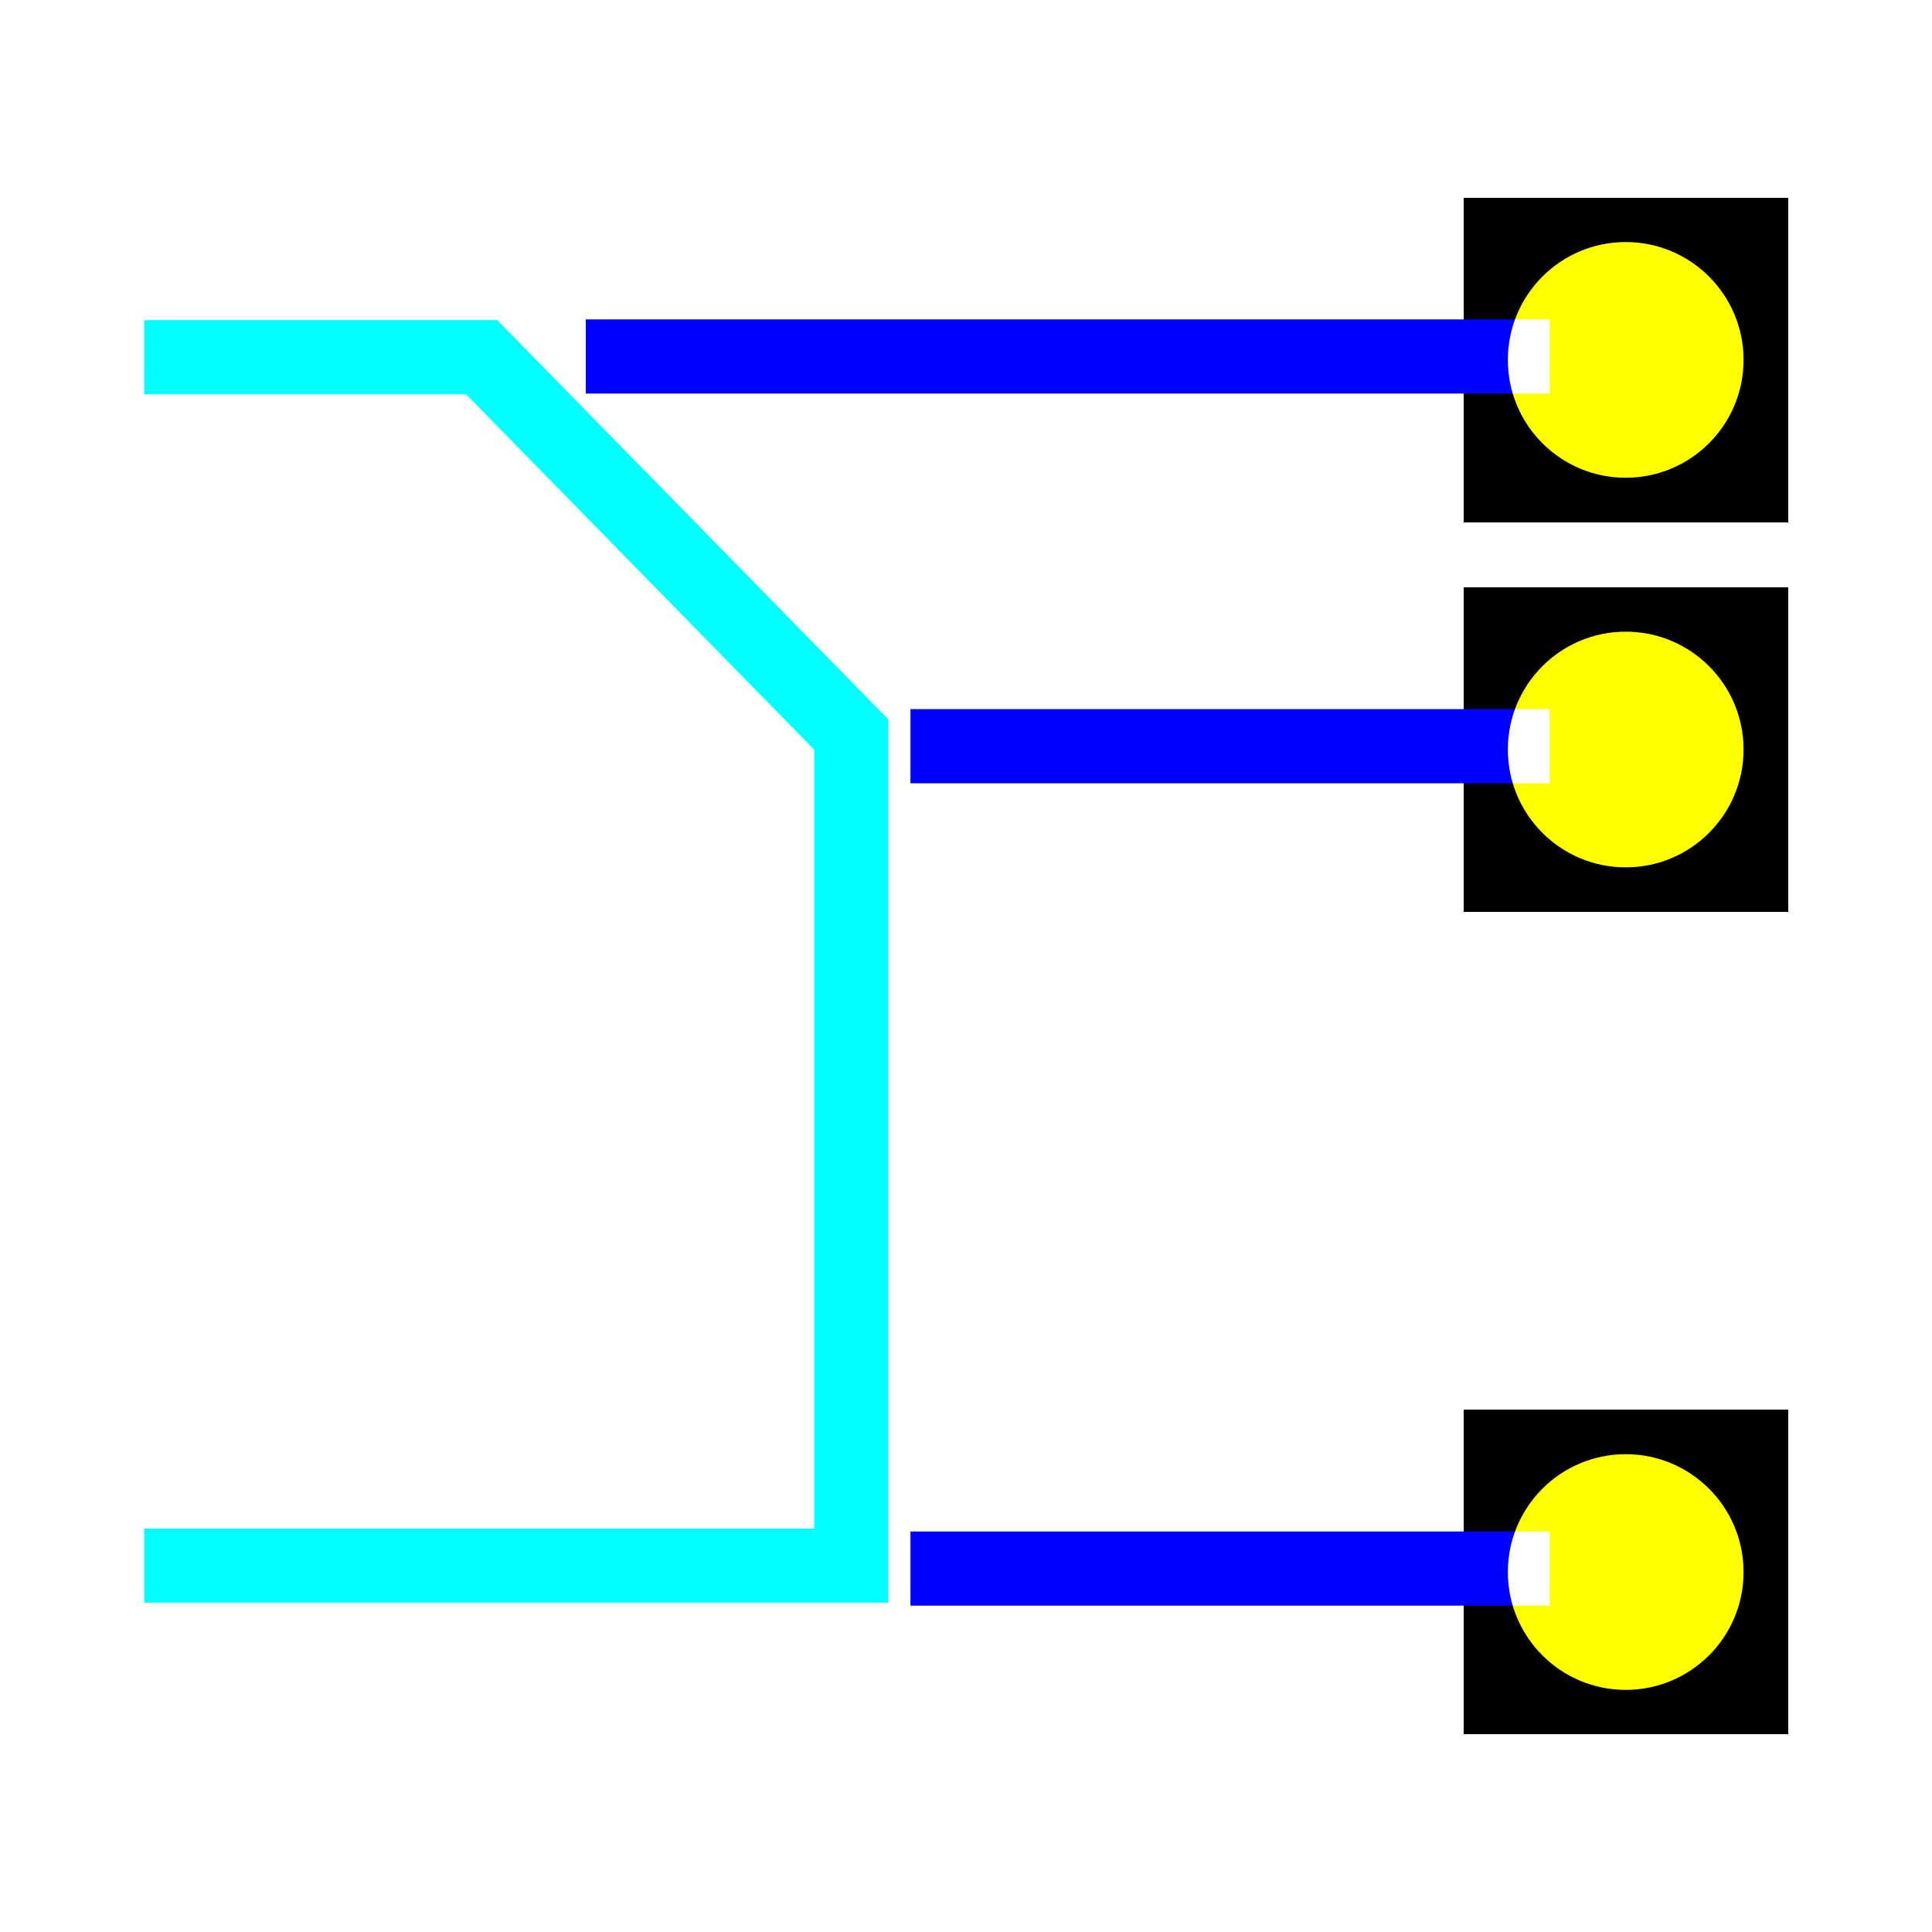
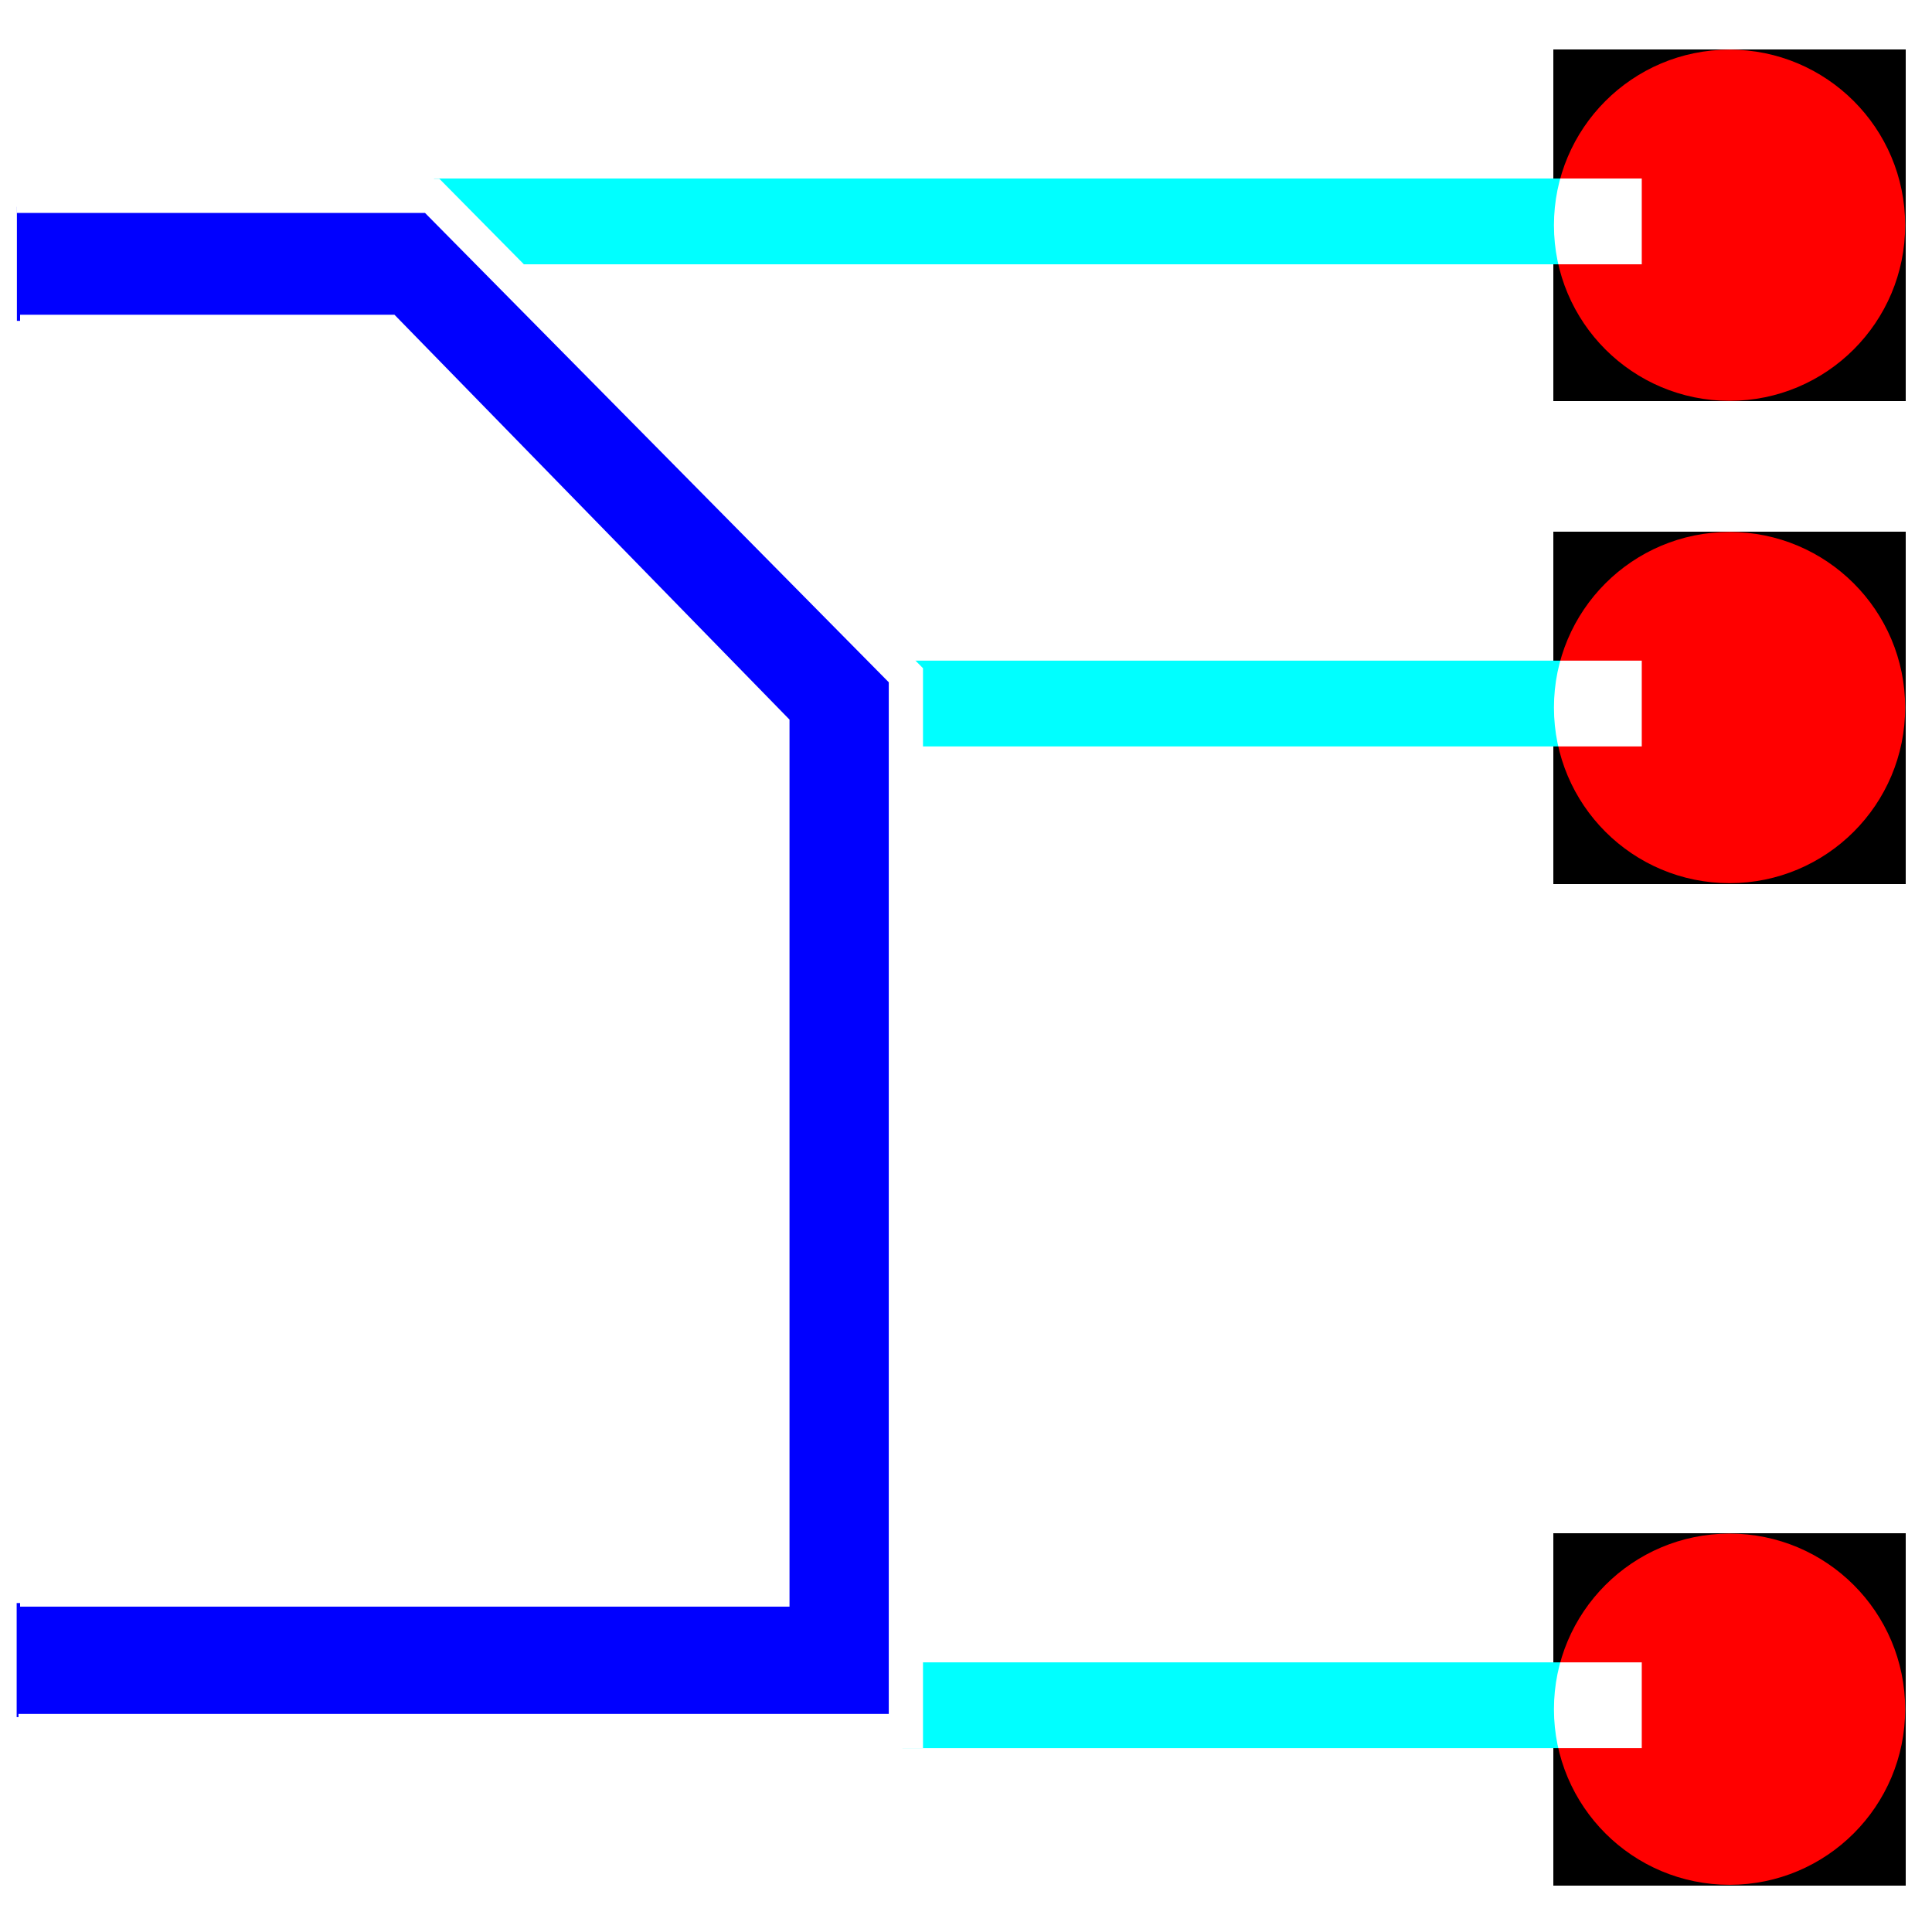
<svg xmlns="http://www.w3.org/2000/svg" width="32" height="32" viewBox="0 0 8.467 8.467" version="1.1" id="svg1876" style="enable-background:new">
  <defs id="defs1870">
-     <filter style="color-interpolation-filters:sRGB" id="filter1958">
+     <filter style="color-interpolation-filters:sRGB" id="filter1958" x="-0.063" y="-0.063" width="1.126" height="1.126">
      <feBlend mode="exclusion" in2="BackgroundImage" id="feBlend1960" />
    </filter>
  </defs>
  <g id="layer1" transform="translate(0,-288.5333)" style="filter:url(#filter1958)">
    <g id="g883" transform="translate(0.4570489,0.04755781)">
-       <path id="path829" d="M 0.175,290.051 H 1.654 l 1.62,1.654 v 3.642 H 0.175" style="fill:none;stroke:#ff0000;stroke-width:0.325;stroke-linecap:butt;stroke-linejoin:miter;stroke-miterlimit:4;stroke-dasharray:none;stroke-opacity:1" />
-       <path id="path866" d="M 3.533,295.36 H 6.335" style="fill:#ffff00;fill-opacity:1;stroke:#ffff00;stroke-width:0.325;stroke-linecap:butt;stroke-linejoin:miter;stroke-miterlimit:4;stroke-dasharray:none;stroke-opacity:1" />
-       <circle style="opacity:1;fill:#ffff00;fill-opacity:1;fill-rule:nonzero;stroke:#000000;stroke-width:0.564;stroke-linecap:square;stroke-linejoin:bevel;stroke-miterlimit:4;stroke-dasharray:none;stroke-dashoffset:10.154;stroke-opacity:1;filter:url(#filter1958);enable-background:new" id="circle1597" cx="2.522" cy="-12.687" r="2.234" transform="matrix(1.3174265e-4,0.2645833,-0.2645833,1.3174265e-4,3.310602,294.7096)" />
-       <path style="fill:#ffff00;fill-opacity:1;stroke:#ffff00;stroke-width:0.325;stroke-linecap:butt;stroke-linejoin:miter;stroke-miterlimit:4;stroke-dasharray:none;stroke-opacity:1" d="M 3.533,291.756 H 6.335" id="path868" />
-       <circle transform="matrix(1.3174265e-4,0.2645833,-0.2645833,1.3174265e-4,3.310602,291.1049)" r="2.234" cy="-12.687" cx="2.522" id="circle870" style="opacity:1;fill:#ffff00;fill-opacity:1;fill-rule:nonzero;stroke:#000000;stroke-width:0.564;stroke-linecap:square;stroke-linejoin:bevel;stroke-miterlimit:4;stroke-dasharray:none;stroke-dashoffset:10.154;stroke-opacity:1;filter:url(#filter1958);enable-background:new" />
-       <path id="path872" d="M 2.11,290.048 H 6.335" style="fill:#ffff00;fill-opacity:1;stroke:#ffff00;stroke-width:0.325;stroke-linecap:butt;stroke-linejoin:miter;stroke-miterlimit:4;stroke-dasharray:none;stroke-opacity:1" />
-       <circle style="opacity:1;fill:#ffff00;fill-opacity:1;fill-rule:nonzero;stroke:#000000;stroke-width:0.564;stroke-linecap:square;stroke-linejoin:bevel;stroke-miterlimit:4;stroke-dasharray:none;stroke-dashoffset:10.154;stroke-opacity:1;filter:url(#filter1958);enable-background:new" id="circle874" cx="2.522" cy="-12.687" r="2.234" transform="matrix(1.3174265e-4,0.2645833,-0.2645833,1.3174265e-4,3.310602,289.3974)" />
+       <path id="path872" d="M 1.445,289.456 H 6.738" style="fill:#ffff00;fill-opacity:1;stroke:#ff0000;stroke-width:0.376;stroke-linecap:butt;stroke-linejoin:miter;stroke-miterlimit:4;stroke-dasharray:none;stroke-opacity:1" />
+       <path id="path829" d="M -0.383,289.642 H 1.326 l 1.873,1.911 v 4.208 h -3.583" style="fill:none;stroke:#ffff00;stroke-width:0.5;stroke-linecap:butt;stroke-linejoin:miter;stroke-miterlimit:4;stroke-dasharray:none;stroke-opacity:1" />
+       <path id="path866" d="M 3.498,295.959 H 6.738" style="fill:#ffff00;fill-opacity:1;stroke:#ff0000;stroke-width:0.376;stroke-linecap:butt;stroke-linejoin:miter;stroke-miterlimit:4;stroke-dasharray:none;stroke-opacity:1" />
+       <circle style="opacity:1;fill:#ff0000;fill-opacity:1;fill-rule:nonzero;stroke:#ff0000;stroke-width:0.564;stroke-linecap:square;stroke-linejoin:bevel;stroke-miterlimit:4;stroke-dasharray:none;stroke-dashoffset:10.154;stroke-opacity:1;filter:url(#filter1958);enable-background:new" id="circle1597" cx="2.522" cy="-12.687" r="2.234" transform="matrix(1.5231142e-4,0.3058923,-0.3058923,1.5231142e-4,3.241527,295.2068)" />
+       <path style="fill:#ffff00;fill-opacity:1;stroke:#ff0000;stroke-width:0.376;stroke-linecap:butt;stroke-linejoin:miter;stroke-miterlimit:4;stroke-dasharray:none;stroke-opacity:1" d="M 3.498,291.569 H 6.738" id="path868" />
+       <circle transform="matrix(1.5231142e-4,0.3058923,-0.3058923,1.5231142e-4,3.241527,290.8171)" r="2.234" cy="-12.687" cx="2.522" id="circle870" style="opacity:1;fill:#ff0000;fill-opacity:1;fill-rule:nonzero;stroke:#ff0000;stroke-width:0.564;stroke-linecap:square;stroke-linejoin:bevel;stroke-miterlimit:4;stroke-dasharray:none;stroke-dashoffset:10.154;stroke-opacity:1;filter:url(#filter1958);enable-background:new" />
+       <circle style="opacity:1;fill:#ff0000;fill-opacity:1;fill-rule:nonzero;stroke:#ff0000;stroke-width:0.564;stroke-linecap:square;stroke-linejoin:bevel;stroke-miterlimit:4;stroke-dasharray:none;stroke-dashoffset:10.154;stroke-opacity:1;filter:url(#filter1958);enable-background:new" id="circle874" cx="2.522" cy="-12.687" r="2.234" transform="matrix(1.5231142e-4,0.3058923,-0.3058923,1.5231142e-4,3.241527,288.7033)" />
+       <path id="path3709" d="M -0.369,289.94 H 1.24 l 1.688,1.73 v 3.782 h -3.297" style="fill:none;stroke:#000000;stroke-width:0.15;stroke-linecap:butt;stroke-linejoin:miter;stroke-miterlimit:4;stroke-dasharray:none;stroke-opacity:1" />
+       <path id="path3807" d="M -0.384,289.344 H 1.437 l 2.076,2.101 v 4.627 h -3.889" style="fill:none;stroke:#000000;stroke-width:0.15;stroke-linecap:butt;stroke-linejoin:miter;stroke-miterlimit:4;stroke-dasharray:none;stroke-opacity:1" />
    </g>
  </g>
</svg>
